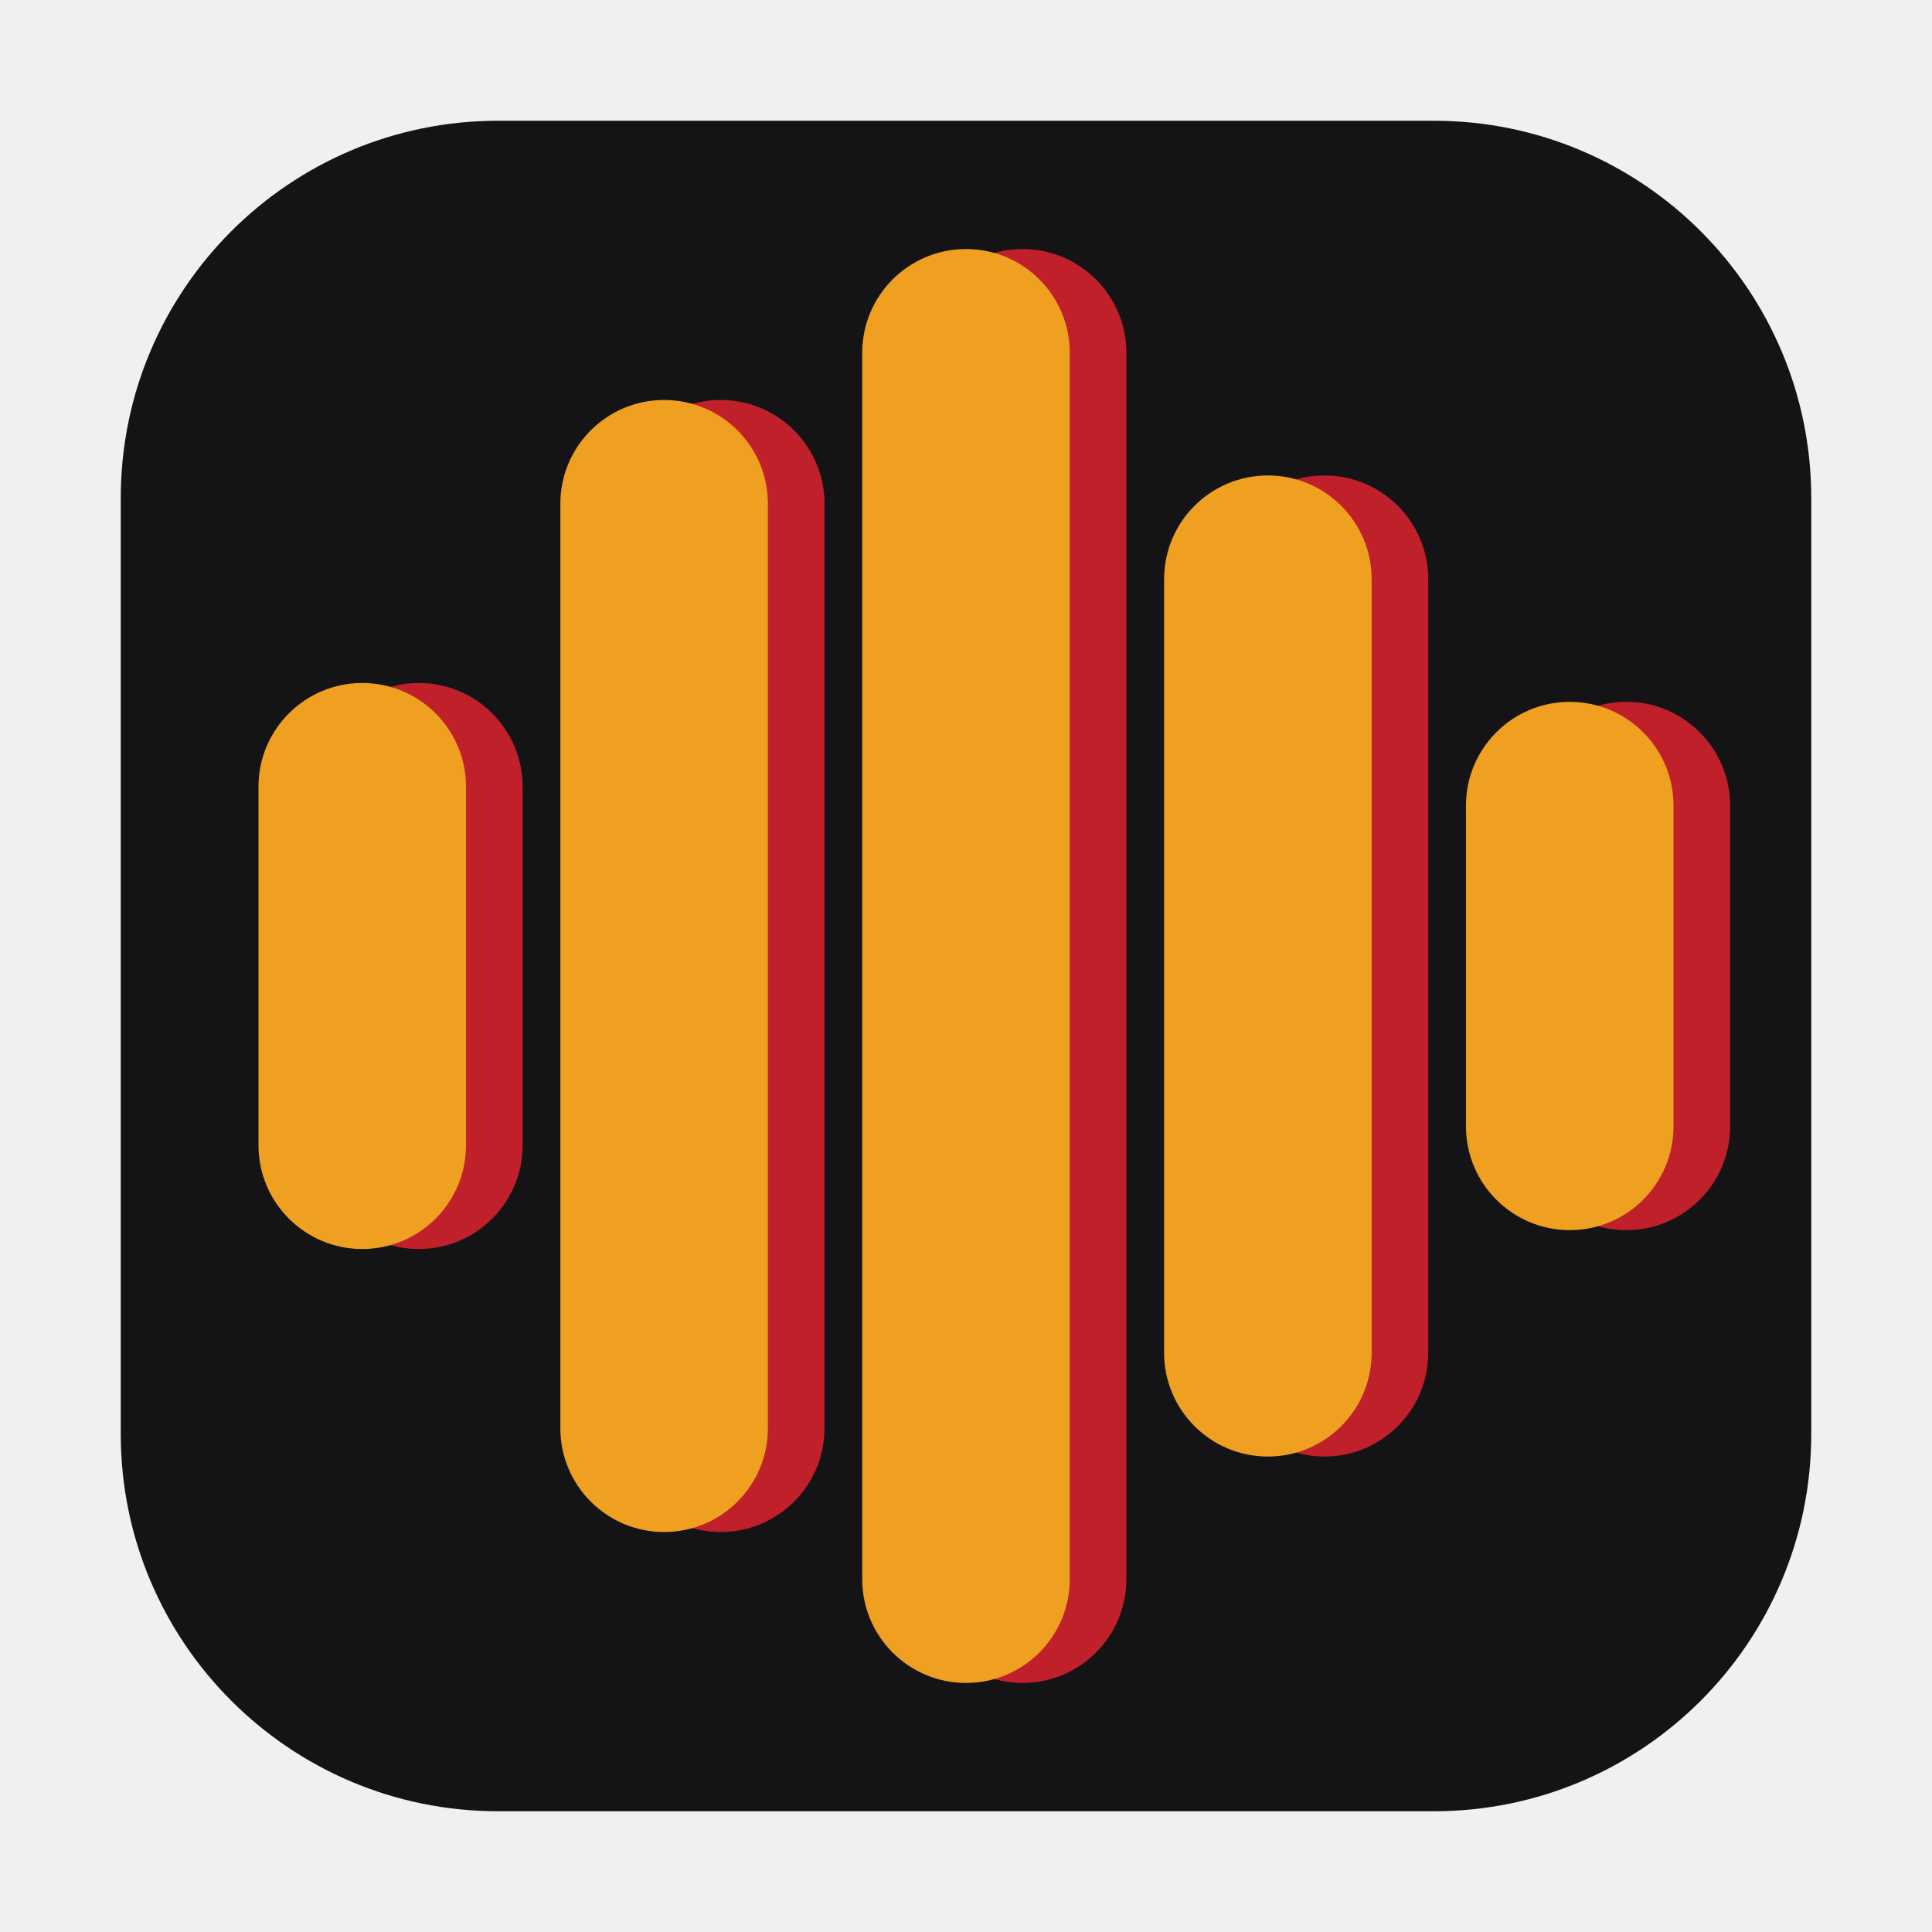
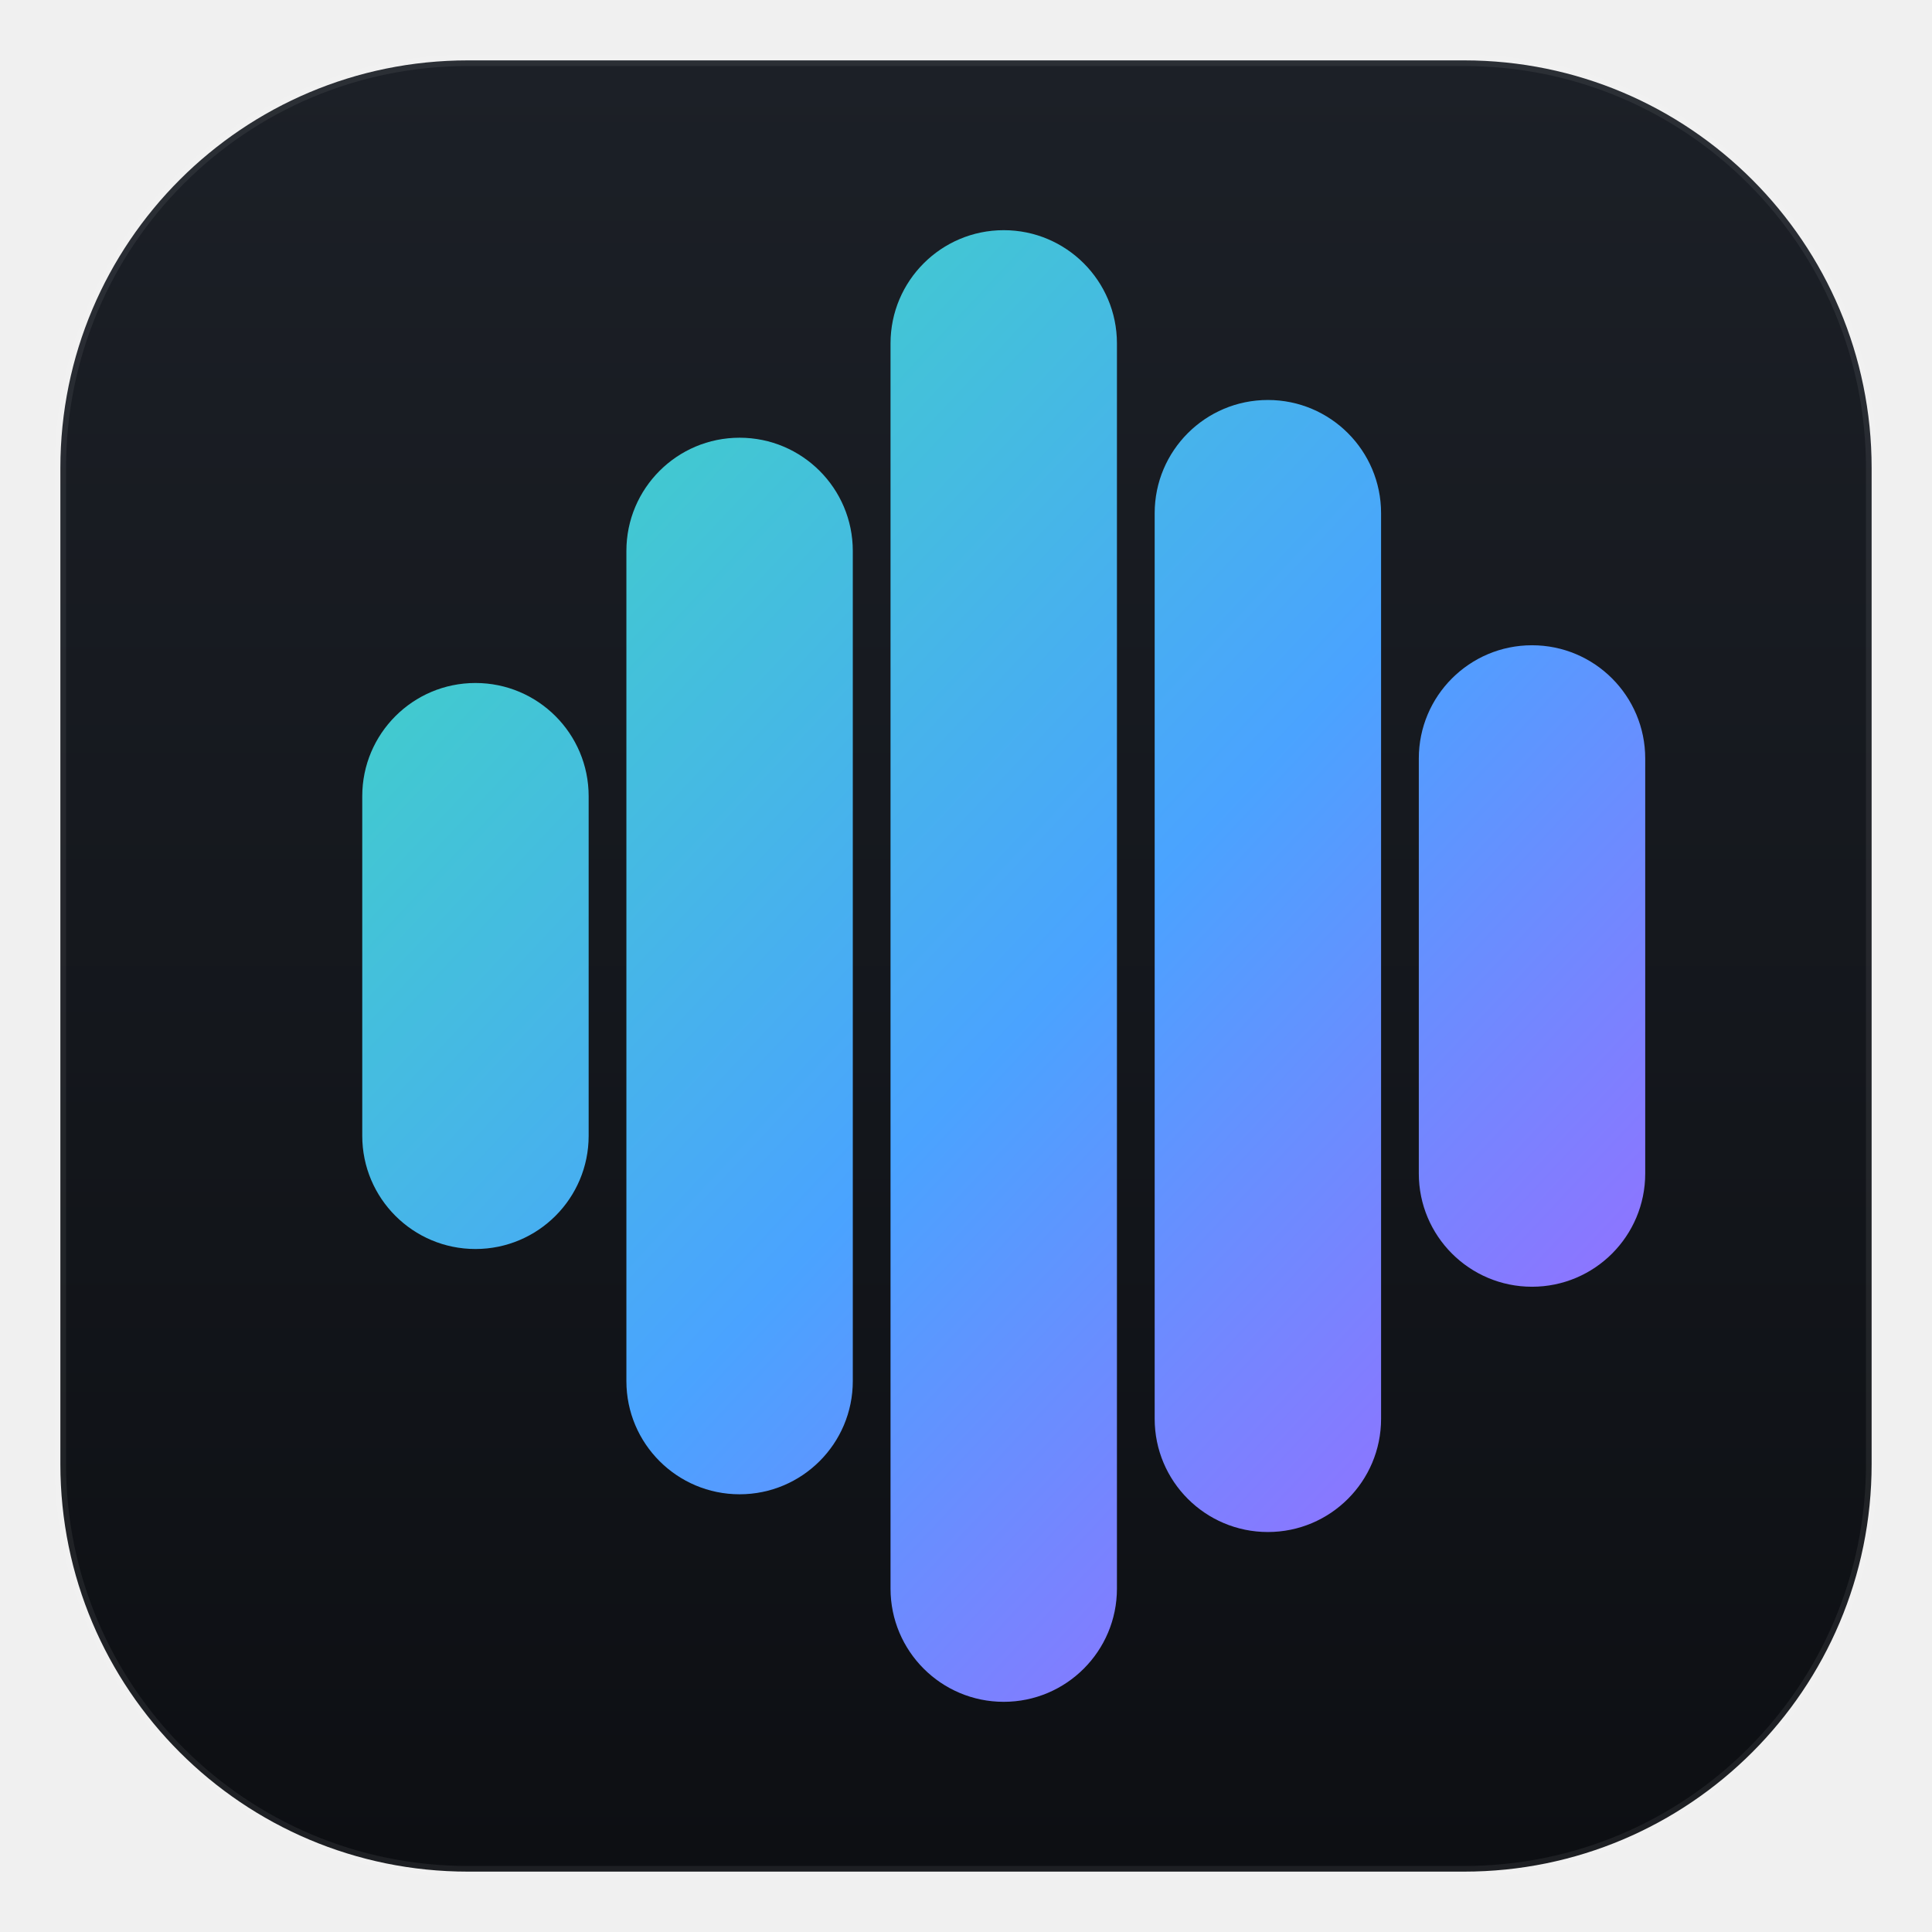
<svg xmlns="http://www.w3.org/2000/svg" width="1024" height="1024" viewBox="0 0 1024 1024">
-   <rect x="64" y="64" width="896" height="896" rx="200" fill="#141416" />
-   <g fill="#C0202A">
-     <rect x="167" y="362" width="110" height="300" rx="55" />
-     <rect x="327" y="212" width="110" height="600" rx="55" />
-     <rect x="487" y="132" width="110" height="760" rx="55" />
-     <rect x="647" y="252" width="110" height="520" rx="55" />
-     <rect x="807" y="372" width="110" height="280" rx="55" />
-   </g>
-   <g fill="#F0A020">
-     <rect x="137" y="362" width="110" height="300" rx="55" />
-     <rect x="297" y="212" width="110" height="600" rx="55" />
-     <rect x="457" y="132" width="110" height="760" rx="55" />
-     <rect x="617" y="252" width="110" height="520" rx="55" />
-     <rect x="777" y="372" width="110" height="280" rx="55" />
+   <defs>
+     <linearGradient id="bg" x1="0" y1="0" x2="0" y2="1">
+       <stop offset="0" stop-color="#1c2027" />
+       <stop offset="1" stop-color="#0d0f13" />
+     </linearGradient>
+     <linearGradient id="wave" gradientUnits="userSpaceOnUse" x1="200" y1="220" x2="824" y2="804">
+       <stop offset="0" stop-color="#3fd6c0" />
+       <stop offset="0.55" stop-color="#4aa3ff" />
+       <stop offset="1" stop-color="#9b6bff" />
+     </linearGradient>
+   </defs>
+   <rect x="32" y="32" width="960" height="960" rx="216" fill="url(#bg)" />
+   <rect x="32" y="32" width="960" height="960" rx="216" fill="none" stroke="#ffffff" stroke-opacity="0.07" stroke-width="6" />
+   <g fill="url(#wave)">
+     <rect x="192" y="362" width="120" height="300" rx="60" />
+     <rect x="332" y="232" width="120" height="560" rx="60" />
+     <rect x="472" y="122" width="120" height="780" rx="60" />
+     <rect x="612" y="212" width="120" height="600" rx="60" />
+     <rect x="752" y="342" width="120" height="340" rx="60" />
  </g>
</svg>
